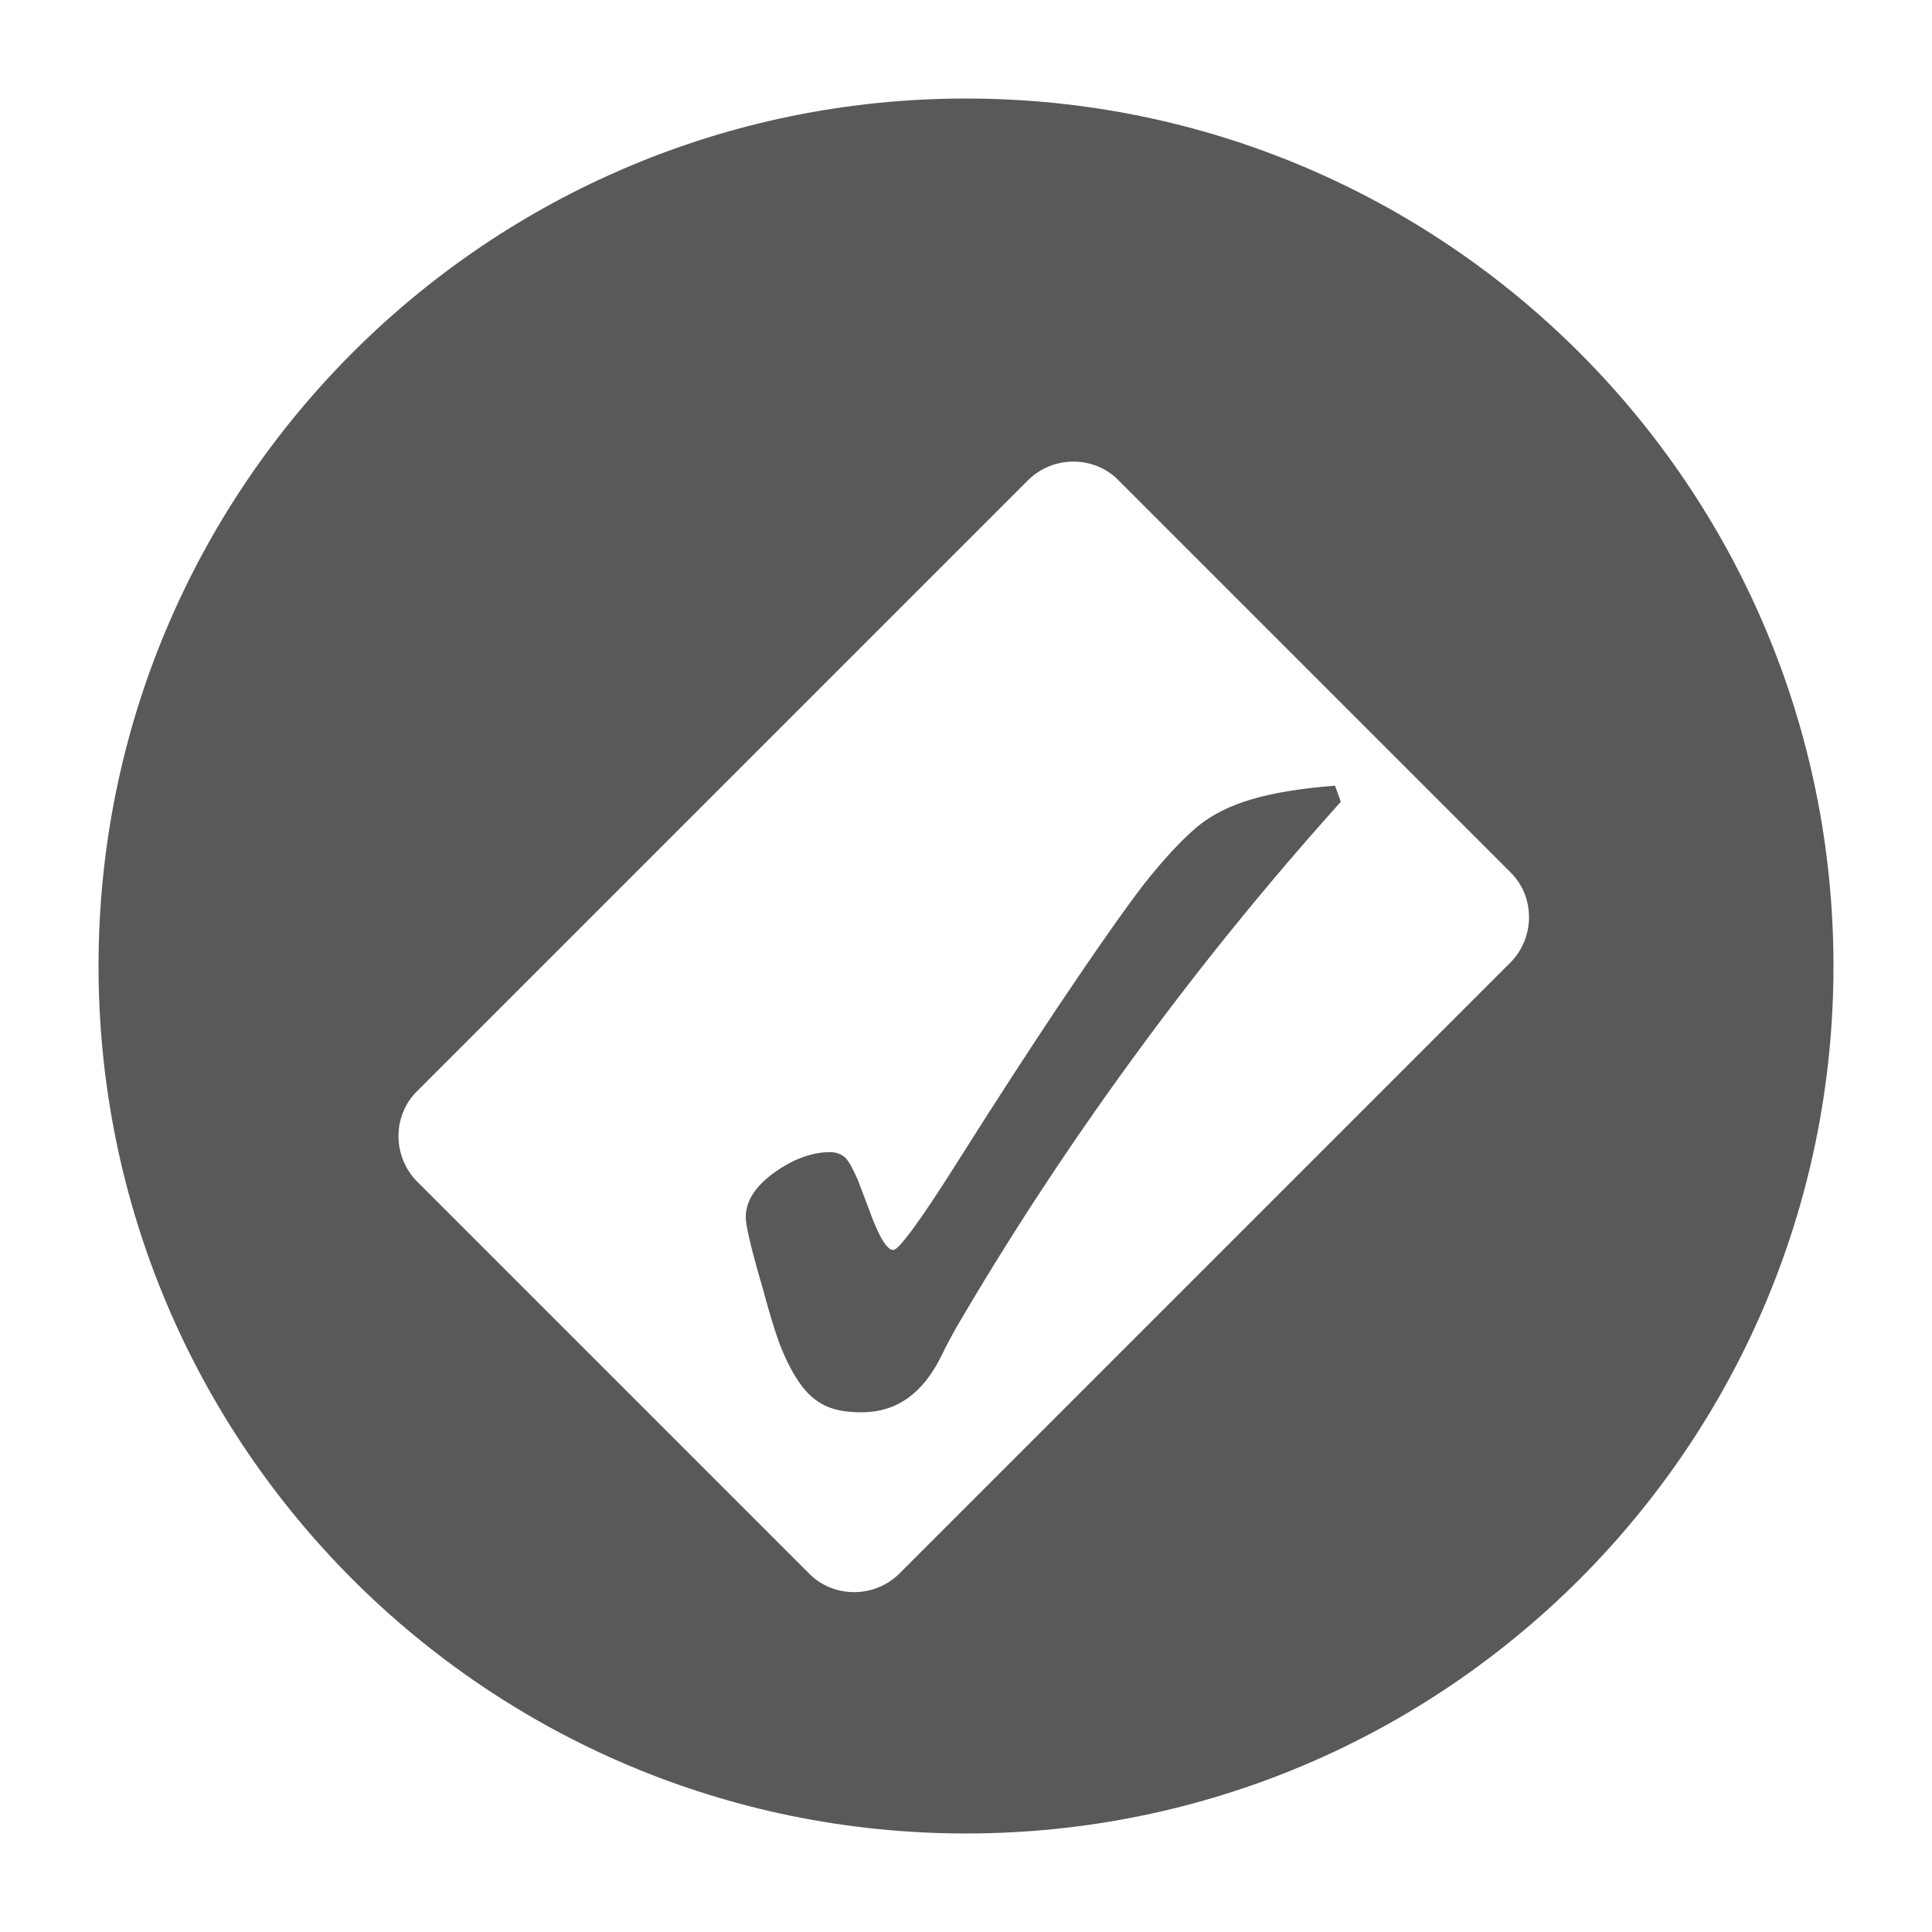
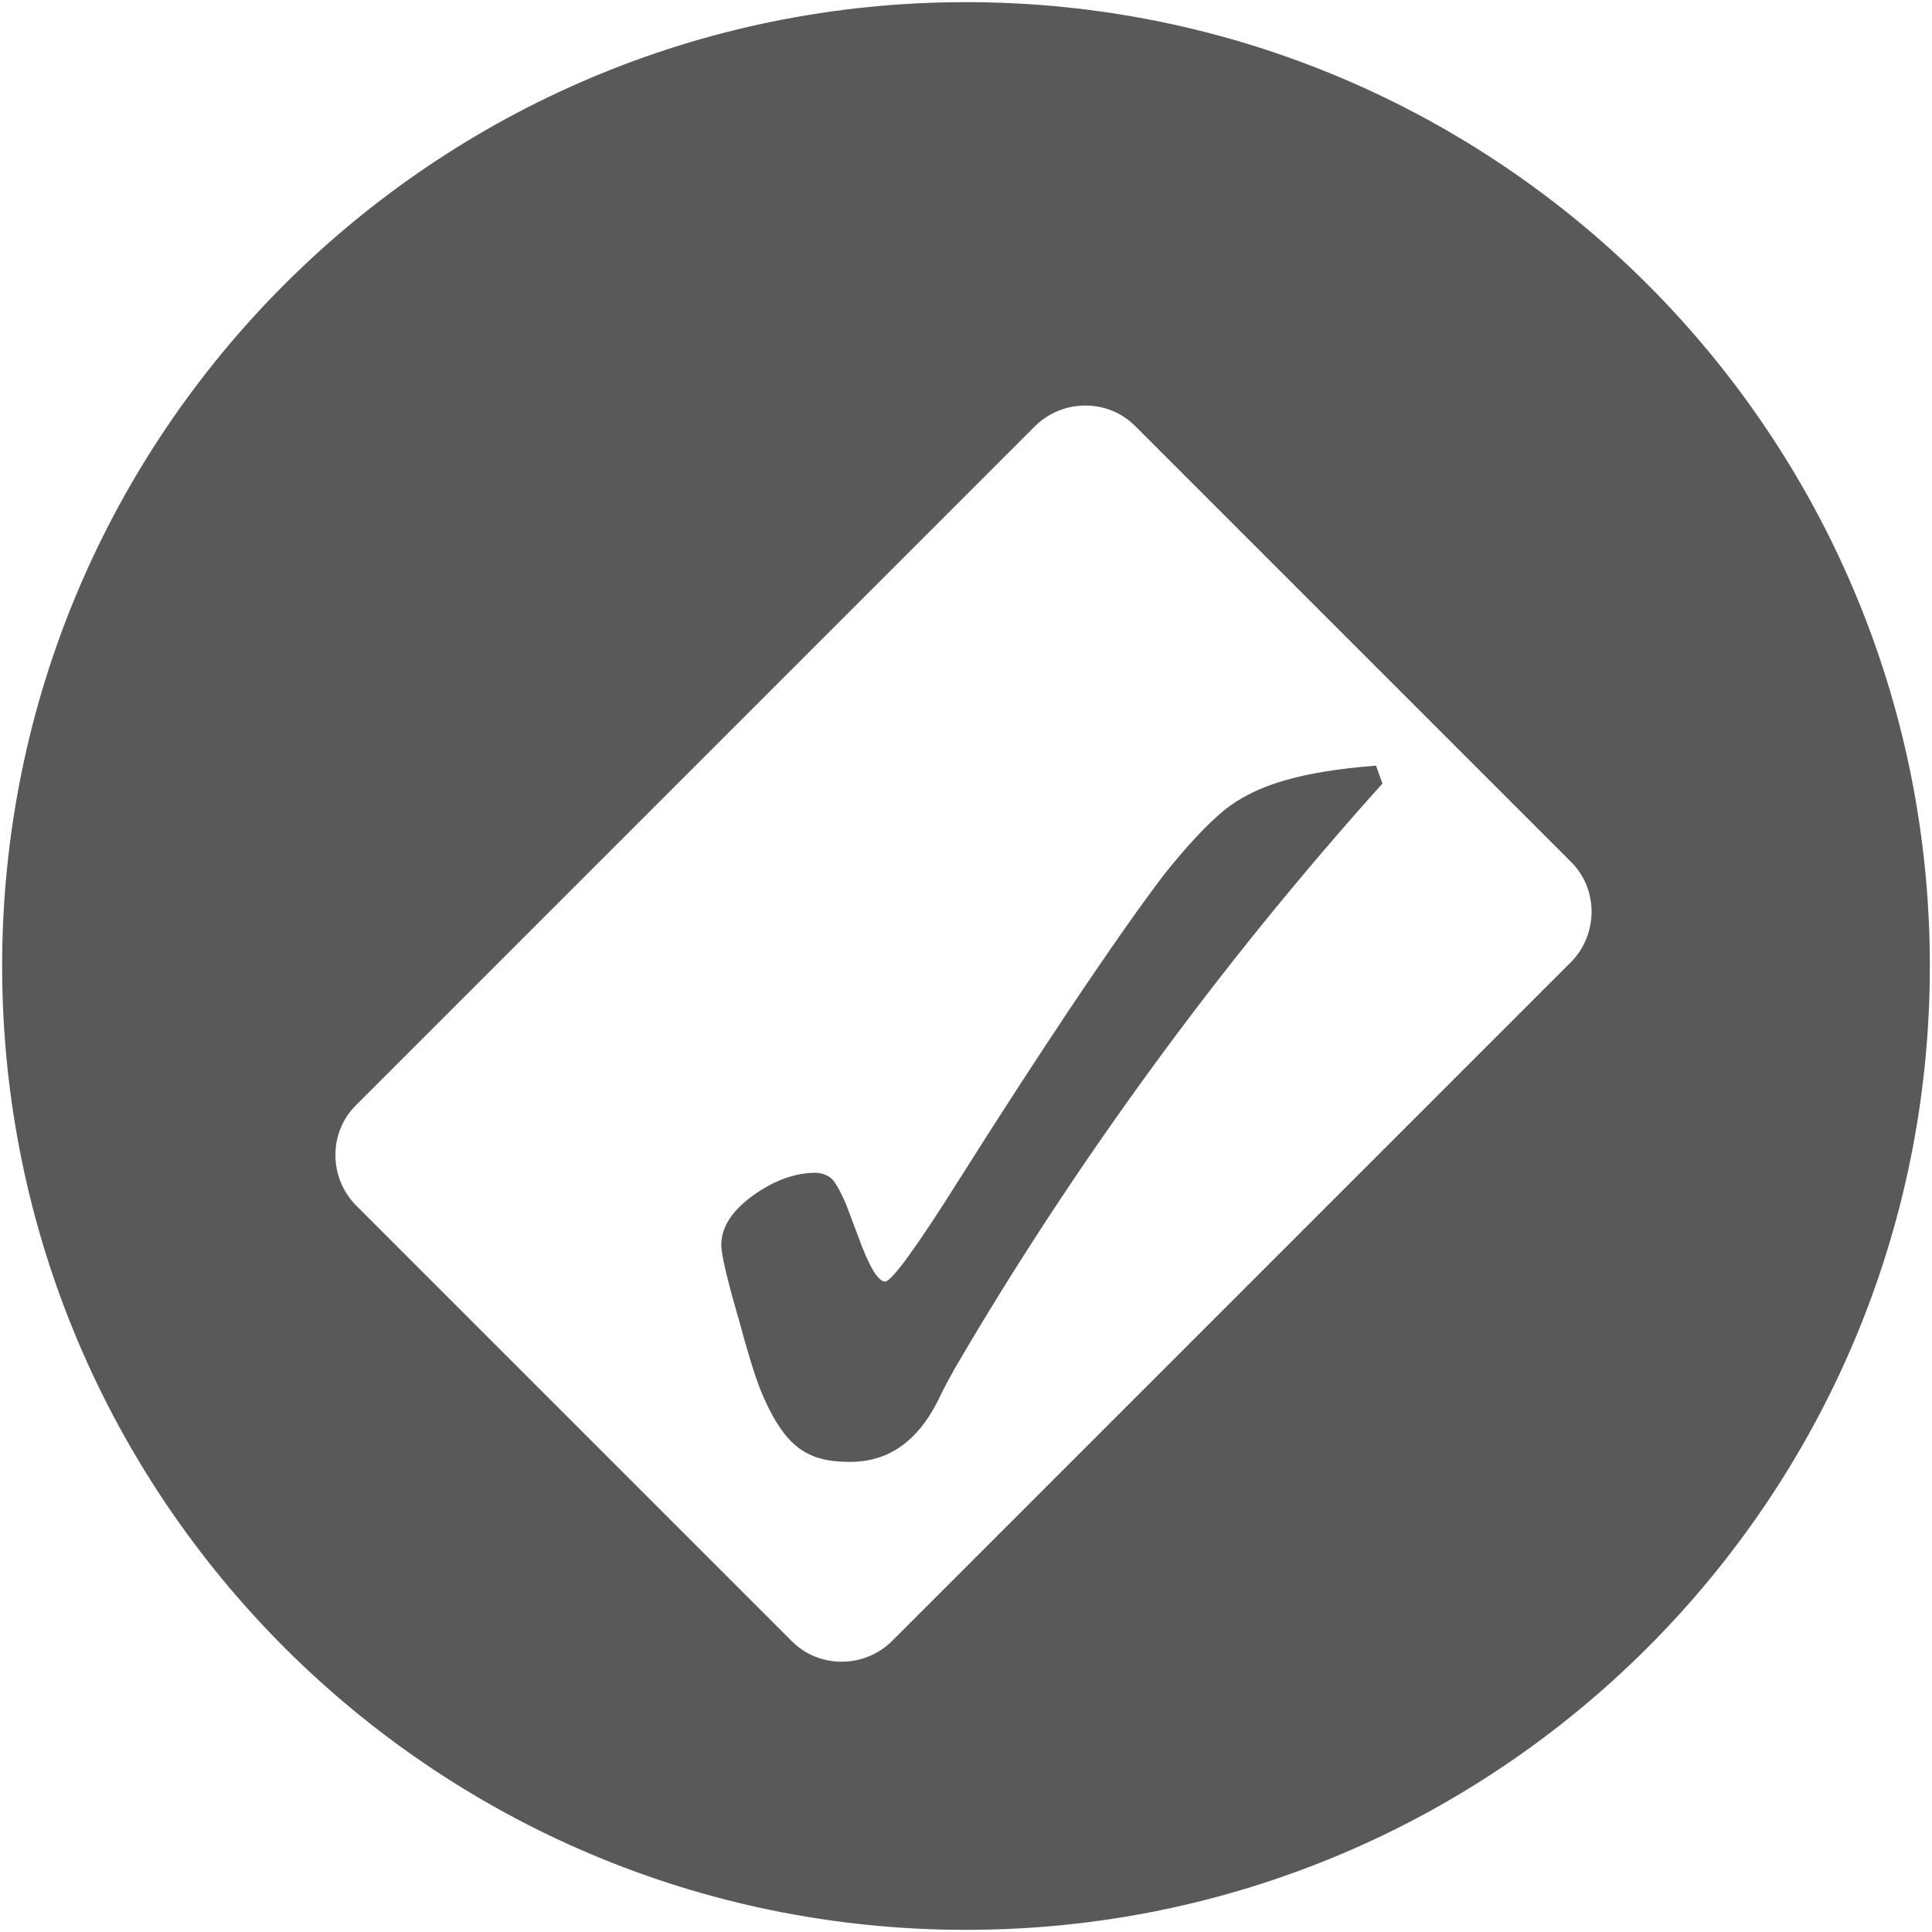
- <svg xmlns="http://www.w3.org/2000/svg" version="1" viewBox="0 0 300 300">
-   <path d="M150 15.3C75.6 15.3 15.3 75.6 15.3 150c0 74.4 60.3 134.7 134.7 134.7 74.4 0 134.7-60.3 134.7-134.7 0-74.4-60.3-134.7-134.7-134.7zm84.5 134.2l-94.8 94.8c-3.9 3.9-10.3 3.9-14.1 0l-60.8-60.8c-3.9-3.9-3.9-10.3 0-14.1l94.8-94.8c3.9-3.9 10.3-3.9 14.1 0l60.8 60.8c3.9 3.8 3.9 10.2 0 14.1z" fill="#595959" />
-   <path d="M208.2 124.5c-11.5 12.8-22.2 26-32.2 39.7-10 13.7-19.2 27.7-27.6 42.1-.6 1.1-1.4 2.5-2.3 4.4-2.9 5.8-7 8.6-12.3 8.6-2.3 0-4.1-.3-5.6-1s-2.8-1.8-4-3.5c-1-1.4-2-3.3-2.9-5.5-.9-2.3-1.9-5.6-3.1-10.1-.1-.3-.2-.6-.3-1-1.4-4.9-2.1-8-2.1-9.2 0-2.5 1.5-4.8 4.4-6.9 2.9-2.1 5.9-3.2 8.7-3.2.9 0 1.7.3 2.3.8.6.6 1.2 1.7 2 3.5.4 1.1 1 2.6 1.7 4.5 1.5 4.2 2.8 6.4 3.8 6.4.9 0 4.4-4.8 10.5-14.5 5.8-9.2 10.9-17 15.1-23.3 5.9-8.8 10.4-15.2 13.4-19.1 3.1-3.9 5.9-6.9 8.3-8.9 2.2-1.8 5-3.2 8.4-4.2 3.4-1 7.7-1.7 12.9-2.1l.9 2.5z" fill="#595959" />
+ <svg xmlns="http://www.w3.org/2000/svg" width="270" height="270" viewBox="0 0 270 270">
+   <g fill="#595959" fill-rule="evenodd">
+     <path d="M135 .3C60.6.3.3 60.6.3 135c0 74.4 60.3 134.7 134.7 134.7 74.4 0 134.7-60.3 134.7-134.7C269.7 60.6 209.4.3 135 .3zm84.5 134.2l-94.8 94.8c-3.9 3.9-10.3 3.9-14.1 0l-60.8-60.8c-3.9-3.9-3.9-10.3 0-14.1l94.8-94.8c3.9-3.9 10.3-3.9 14.1 0l60.8 60.8c3.9 3.8 3.9 10.2 0 14.1z" />
+     <path d="M193.2 109.5c-11.5 12.8-22.2 26-32.2 39.7-10 13.7-19.2 27.7-27.6 42.1-.6 1.1-1.4 2.5-2.3 4.4-2.9 5.8-7 8.6-12.3 8.6-2.3 0-4.1-.3-5.6-1s-2.8-1.8-4-3.5c-1-1.4-2-3.3-2.9-5.5-.9-2.3-1.9-5.6-3.1-10.1-.1-.3-.2-.6-.3-1-1.4-4.9-2.1-8-2.1-9.2 0-2.5 1.5-4.8 4.4-6.9 2.9-2.1 5.9-3.2 8.7-3.2.9 0 1.7.3 2.3.8.6.6 1.2 1.7 2 3.5.4 1.1 1 2.6 1.7 4.5 1.5 4.2 2.8 6.4 3.8 6.4.9 0 4.4-4.8 10.5-14.5 5.8-9.2 10.9-17 15.1-23.3 5.9-8.8 10.4-15.2 13.4-19.1 3.1-3.9 5.9-6.9 8.3-8.9 2.2-1.8 5-3.2 8.4-4.2 3.4-1 7.7-1.7 12.9-2.1l.9 2.5z" />
+   </g>
</svg>
